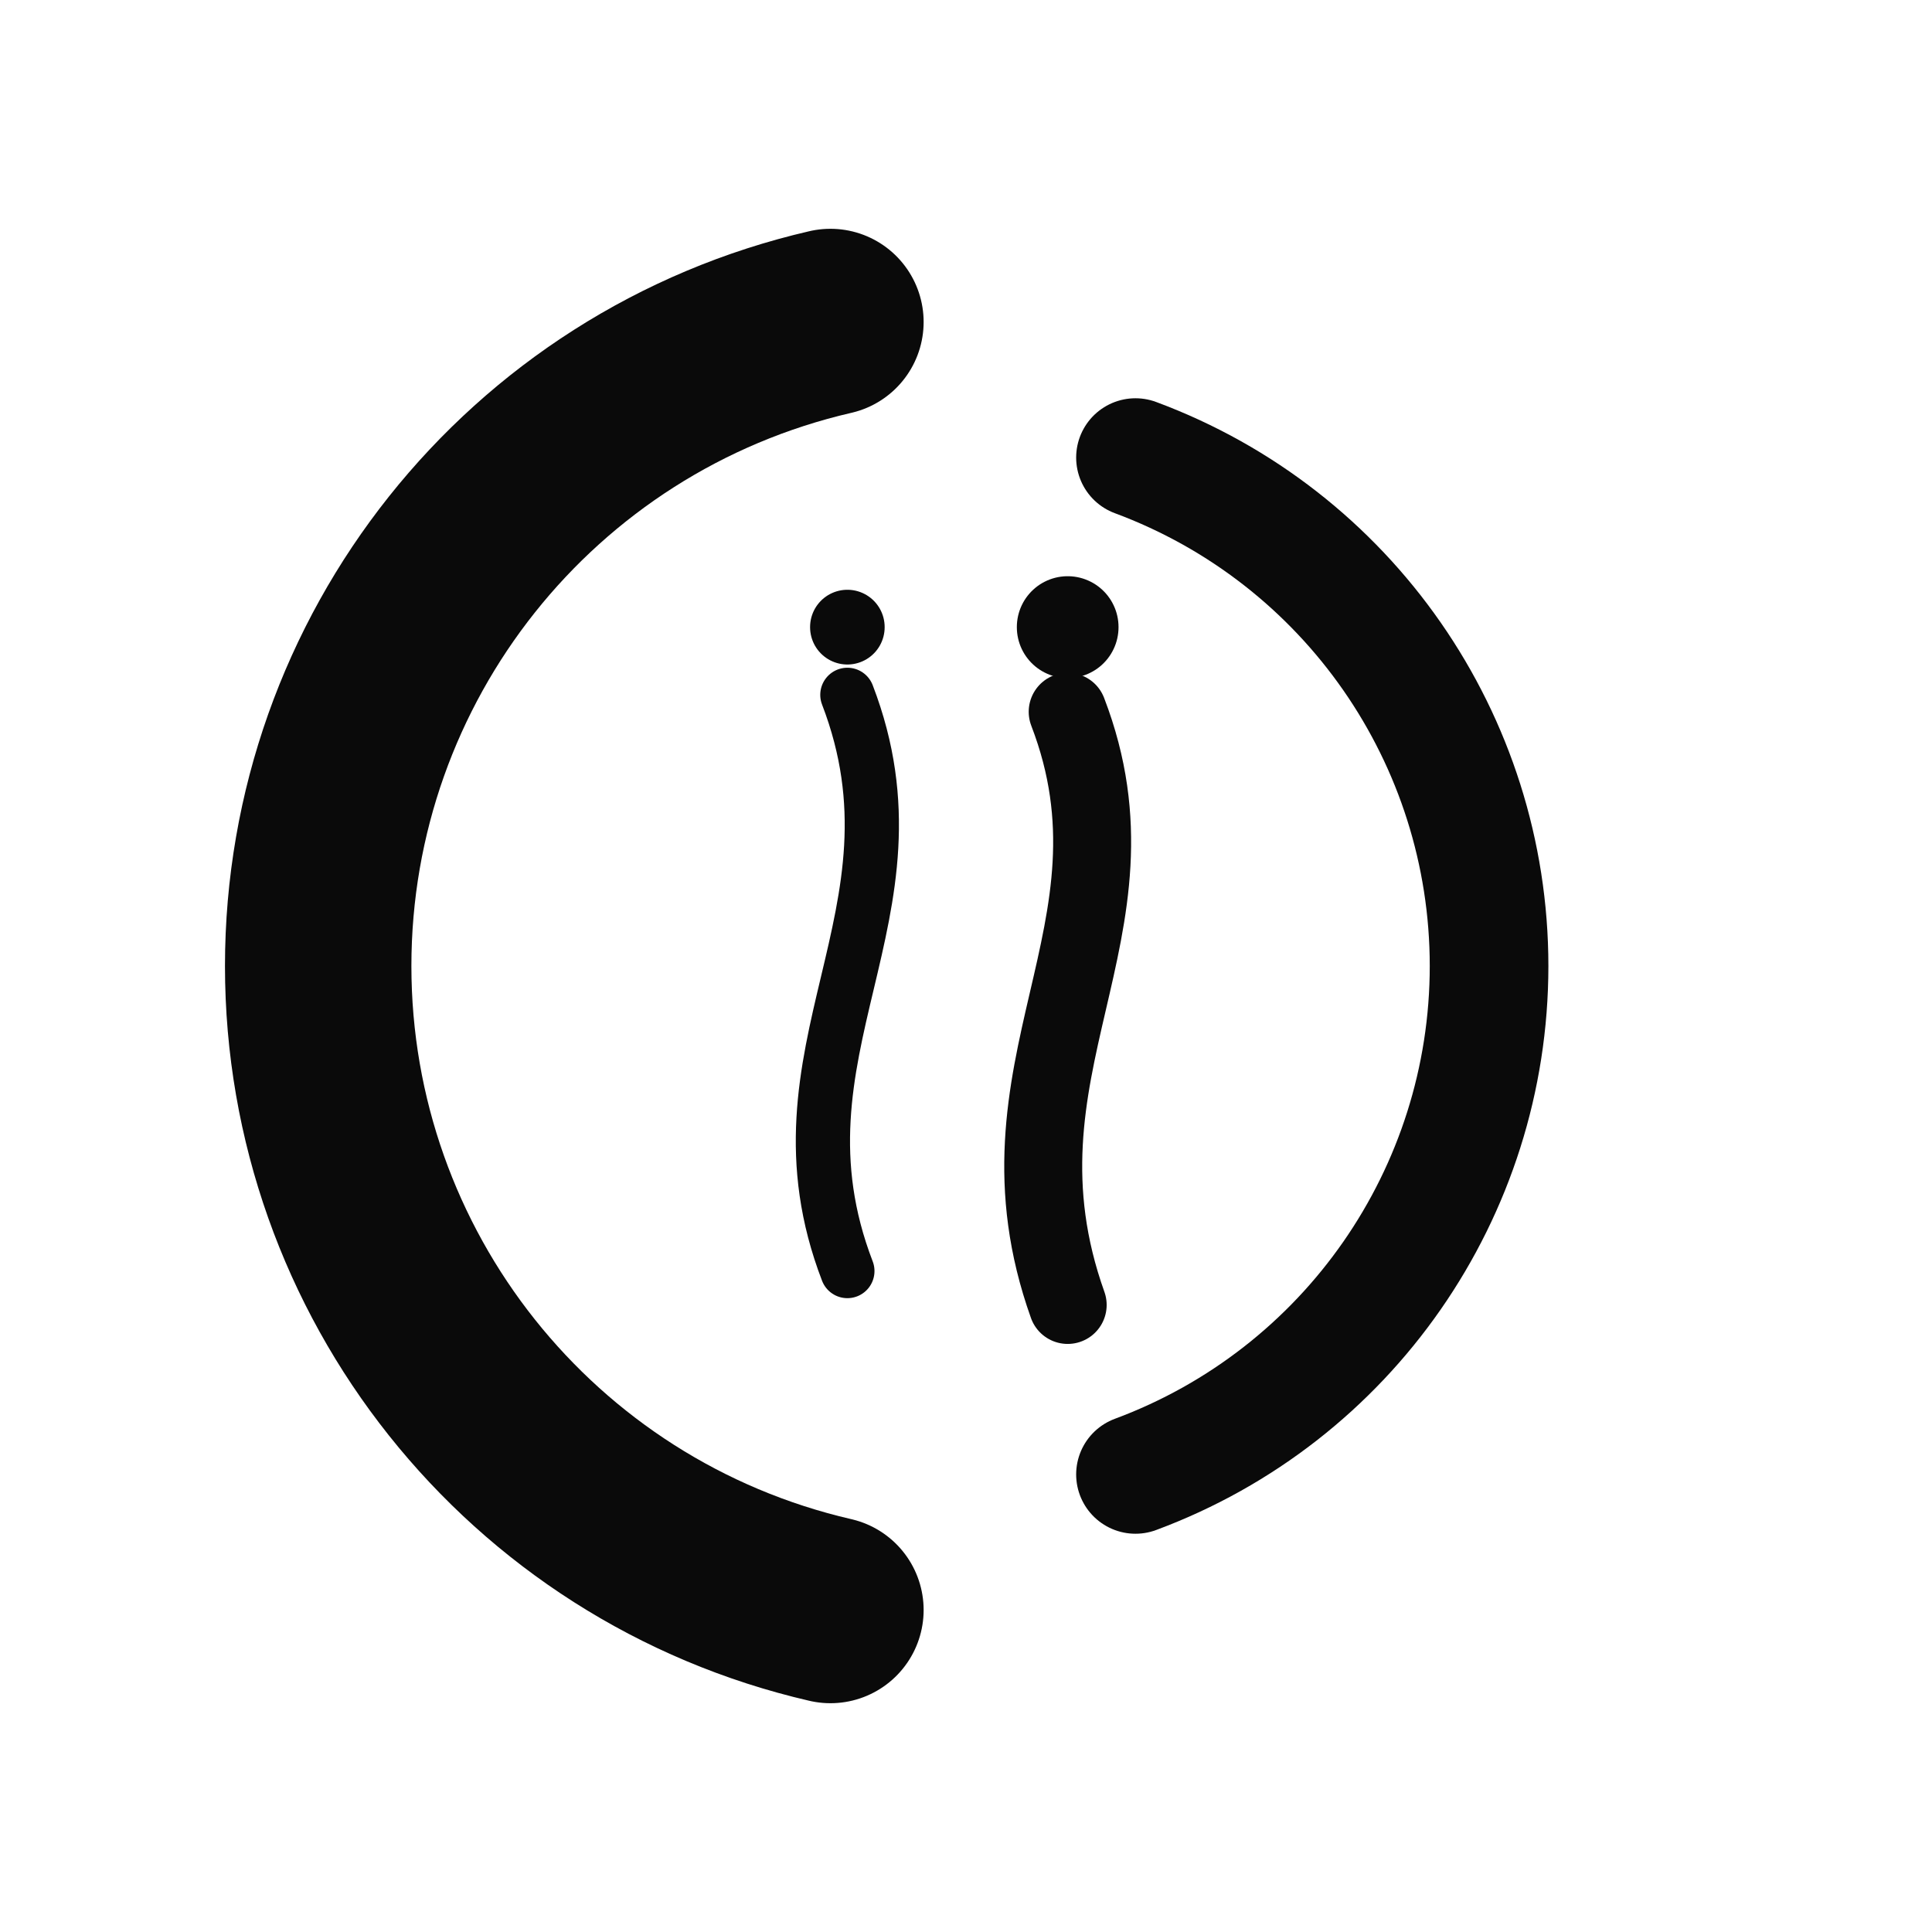
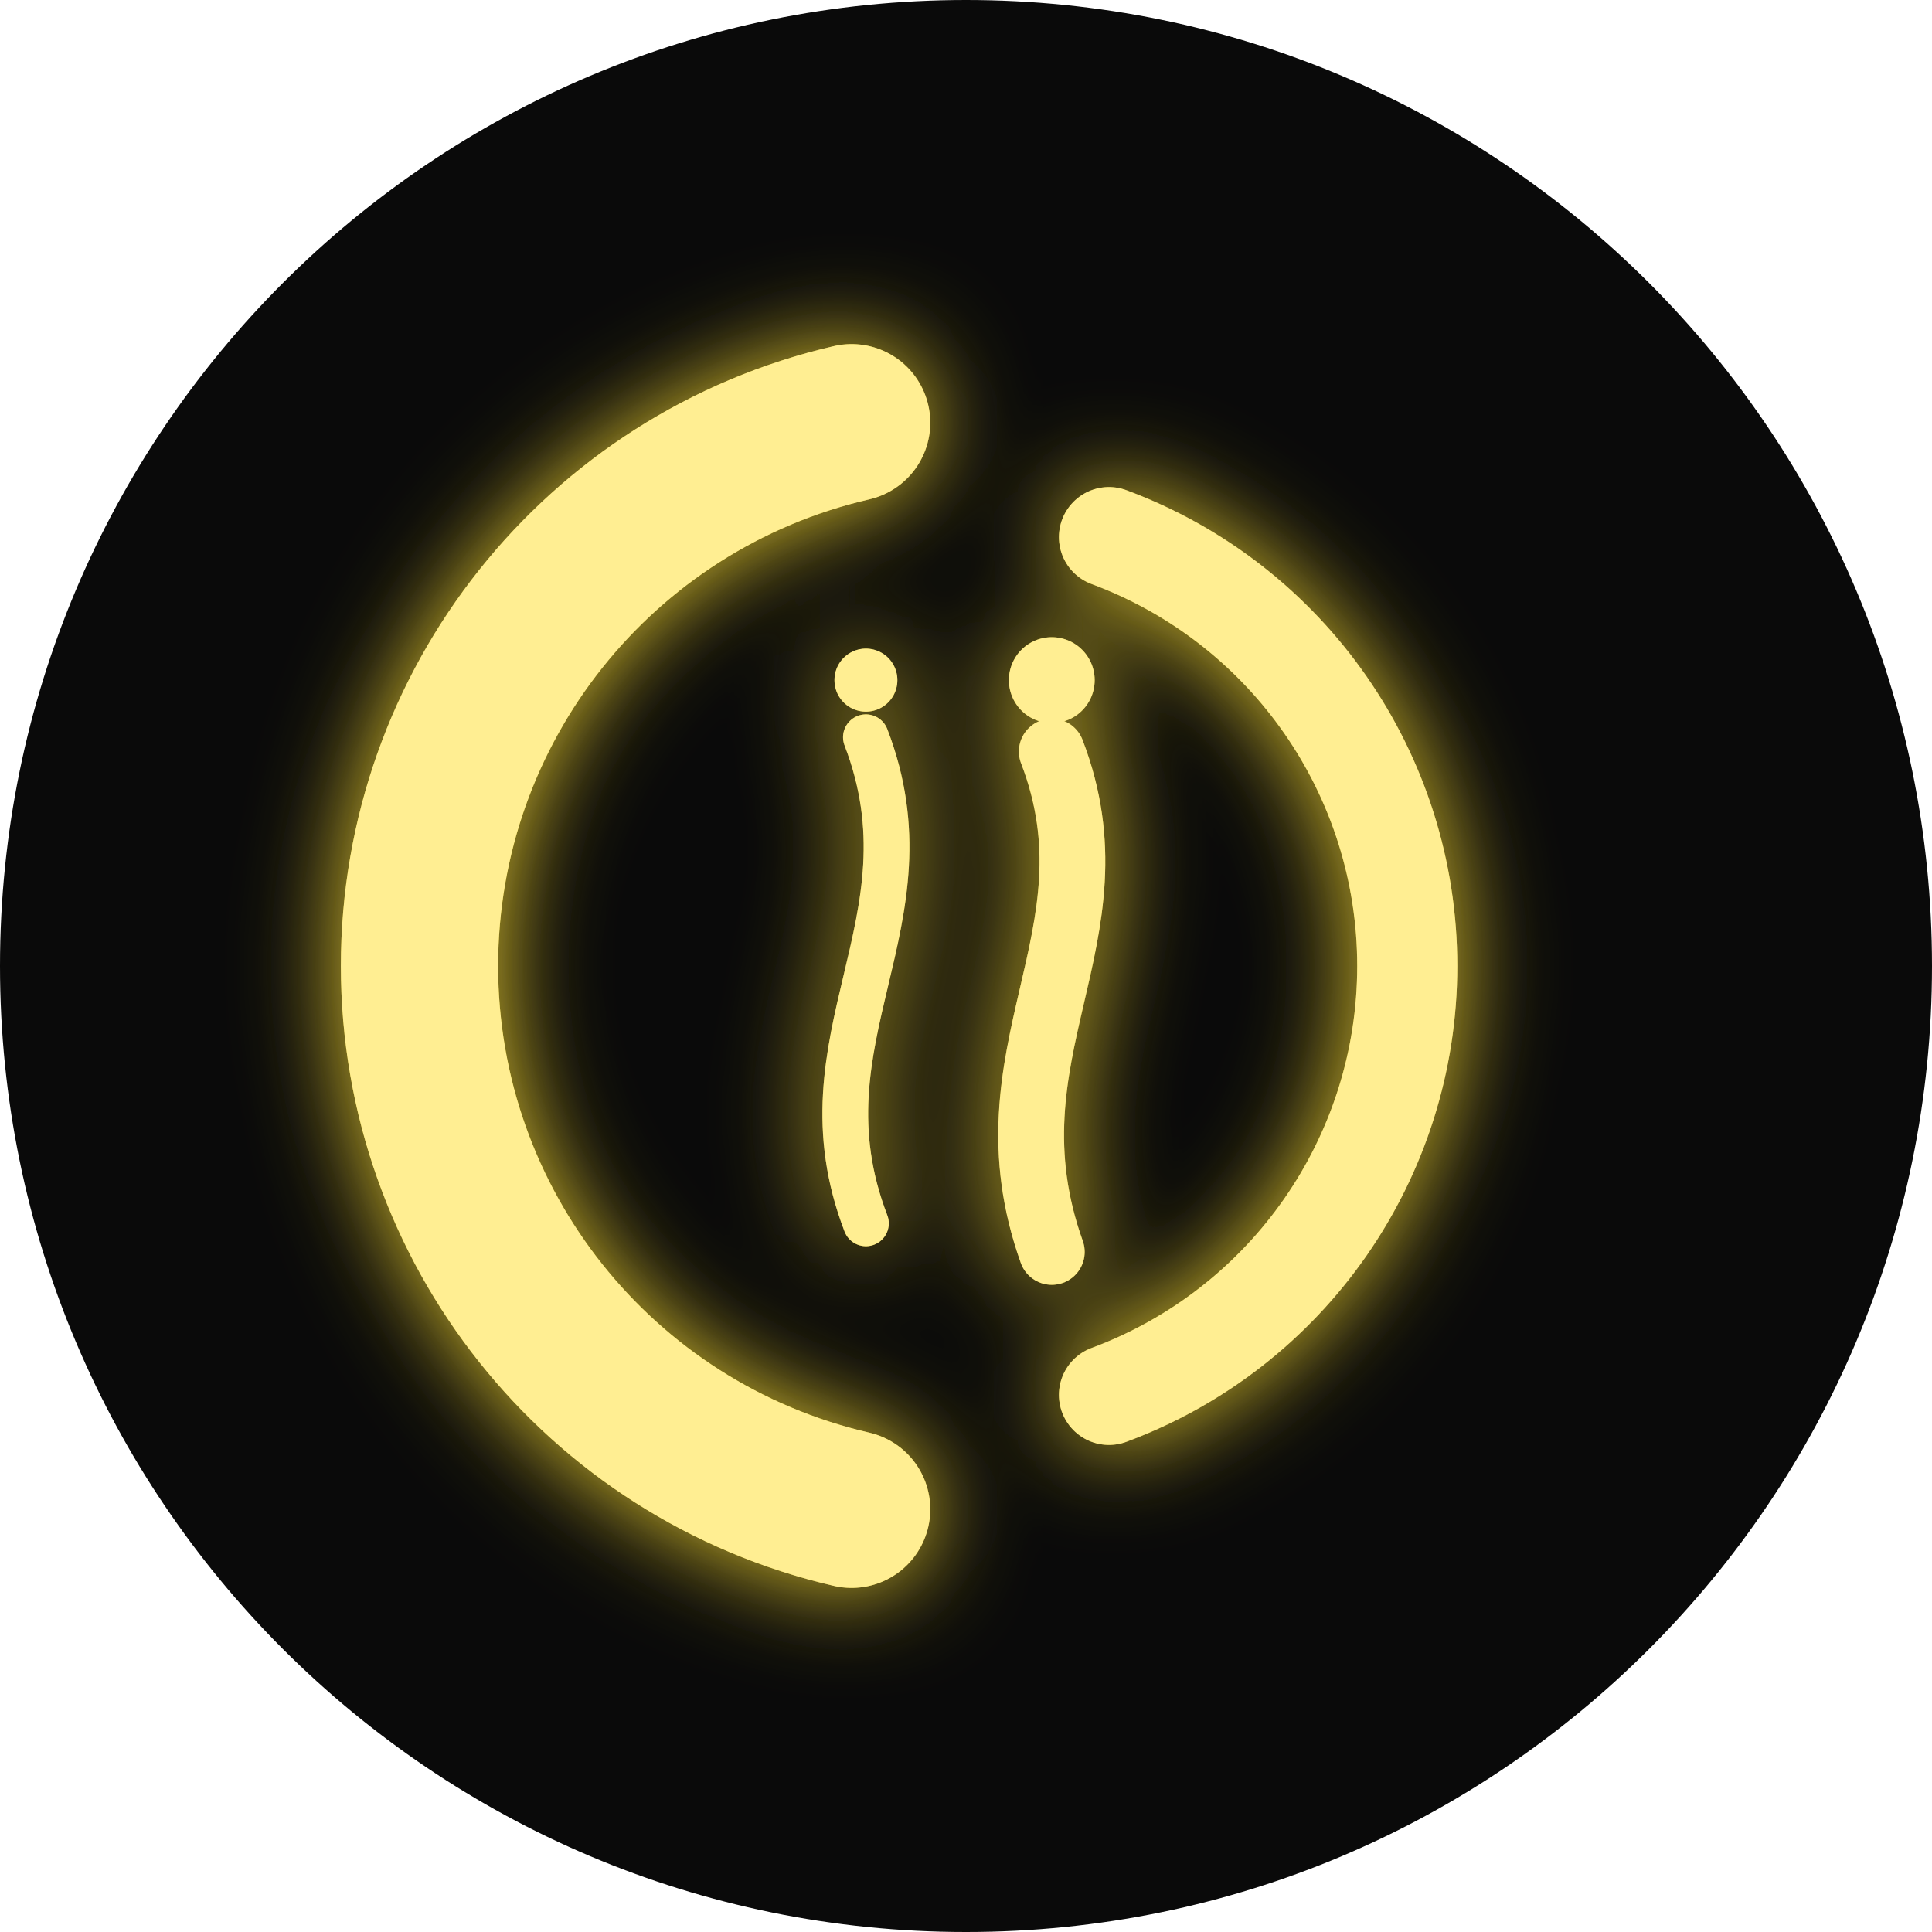
- <svg xmlns="http://www.w3.org/2000/svg" viewBox="-7 -7 114 114" width="512" height="512" role="img" aria-label="En Paralelo">
-   <style>
-     /* Sin fondo, el icono tiene que verse tanto sobre claro como sobre
-        oscuro: en negro desaparecería en las pestañas de tema oscuro. */
-     .marca { stroke: #0a0a0a; }
-     @media (prefers-color-scheme: dark) { .marca { stroke: #ffed4a; } }
-   </style>
-   <g class="marca" fill="none" stroke-linecap="round" stroke-linejoin="round">
-     <path d="M42 12 A39 39 0 0 0 42 88" stroke-width="11" />
-     <path d="M60 20 A32 32 0 0 1 60 80" stroke-width="7" />
-     <path d="M43 68 C38 55 48 47 43 34" stroke-width="3.2" />
-     <path d="M43 30 L43 30.01" stroke-width="4.4" />
-     <path d="M56 70 C51 56 61 48 56 35" stroke-width="4.6" />
-     <path d="M56 30 L56 30.01" stroke-width="6" />
+ <svg xmlns="http://www.w3.org/2000/svg" xmlns:xlink="http://www.w3.org/1999/xlink" width="512" height="512" viewBox="0 0 100 100" role="img" aria-label="En Paralelo">
+   <defs>
+     <filter id="halo" x="-40%" y="-40%" width="180%" height="180%">
+       <feGaussianBlur stdDeviation="3.4" />
+     </filter>
+     <g id="s">
+       <path d="M42 12 A39 39 0 0 0 42 88" stroke-width="11" />
+       <path d="M60 20 A32 32 0 0 1 60 80" stroke-width="7" />
+       <path d="M43 68 C38 55 48 47 43 34" stroke-width="3.2" />
+       <path d="M43 30 L43 30.01" stroke-width="4.4" />
+       <path d="M56 70 C51 56 61 48 56 35" stroke-width="4.6" />
+       <path d="M56 30 L56 30.01" stroke-width="6" />
+     </g>
+   </defs>
+   <circle cx="50" cy="50" r="50" fill="#0a0a0a" />
+   <g transform="translate(13 13) scale(0.74)" fill="none" stroke-linecap="round" stroke-linejoin="round">
+     <use href="#s" xlink:href="#s" stroke="#ffe133" filter="url(#halo)" opacity="0.9" />
+     <use href="#s" xlink:href="#s" stroke="#ffe133" opacity="0.55" />
+     <use href="#s" xlink:href="#s" stroke="#ffee92" />
  </g>
</svg>
